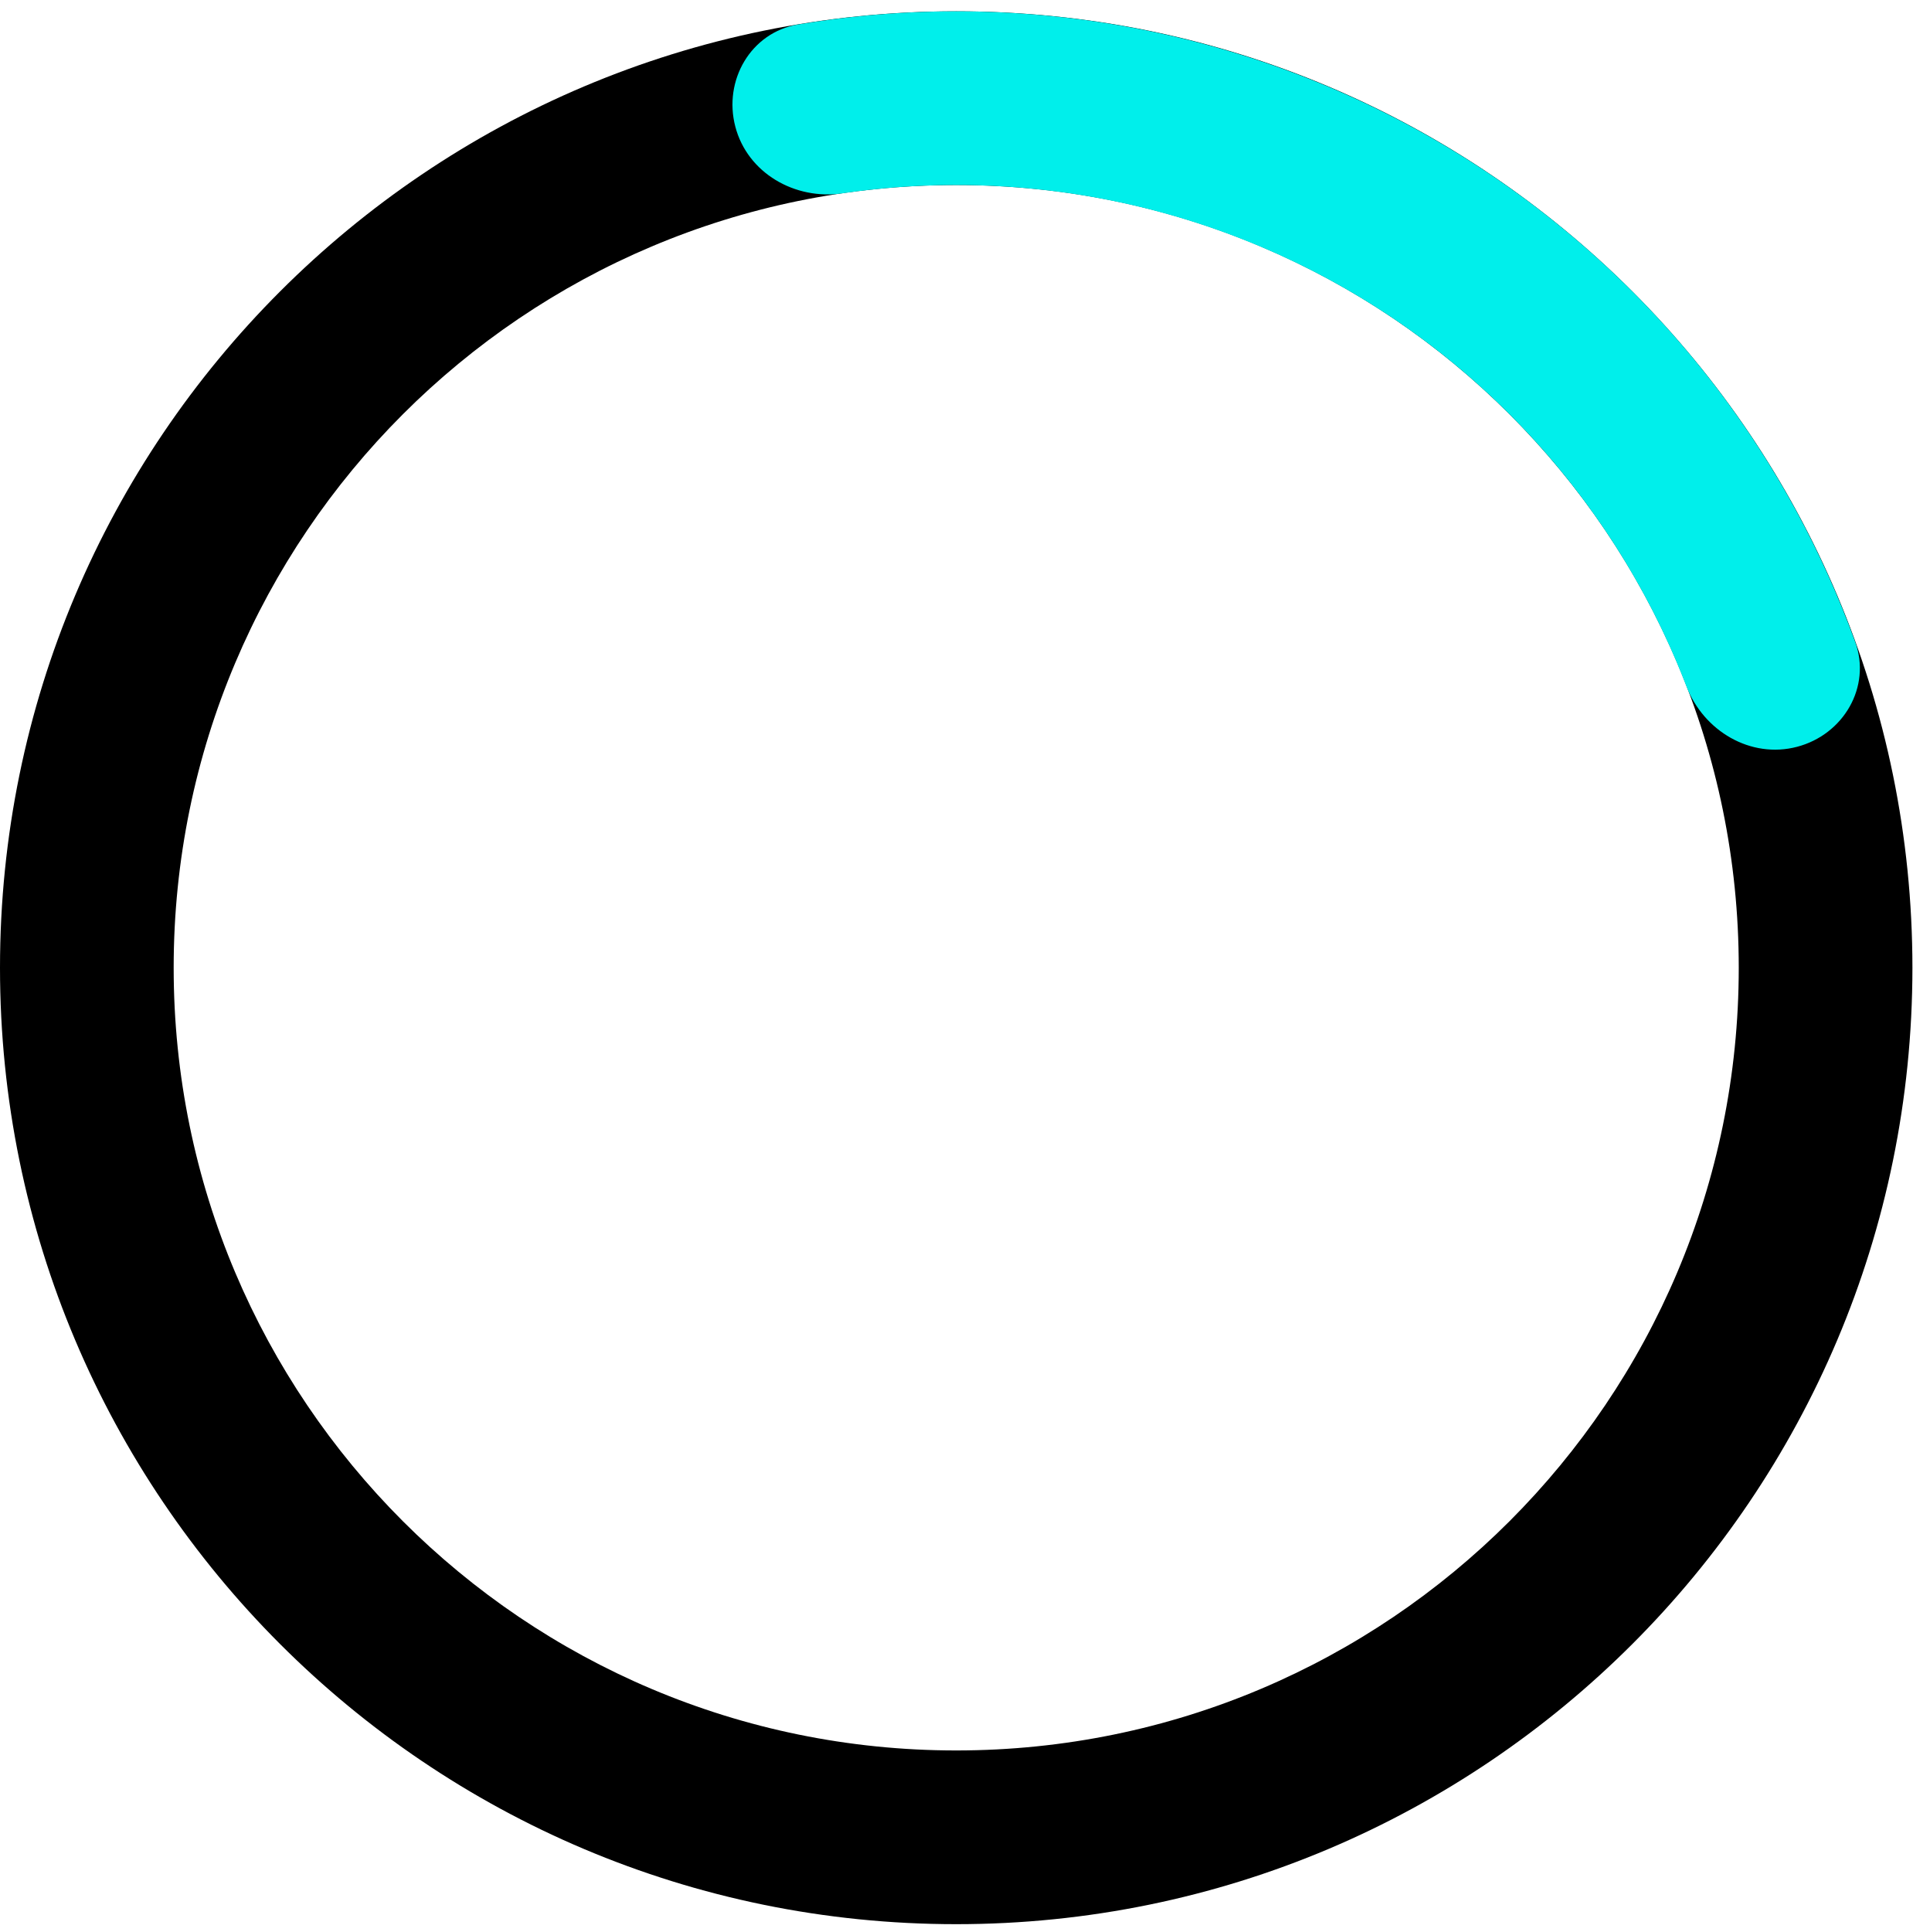
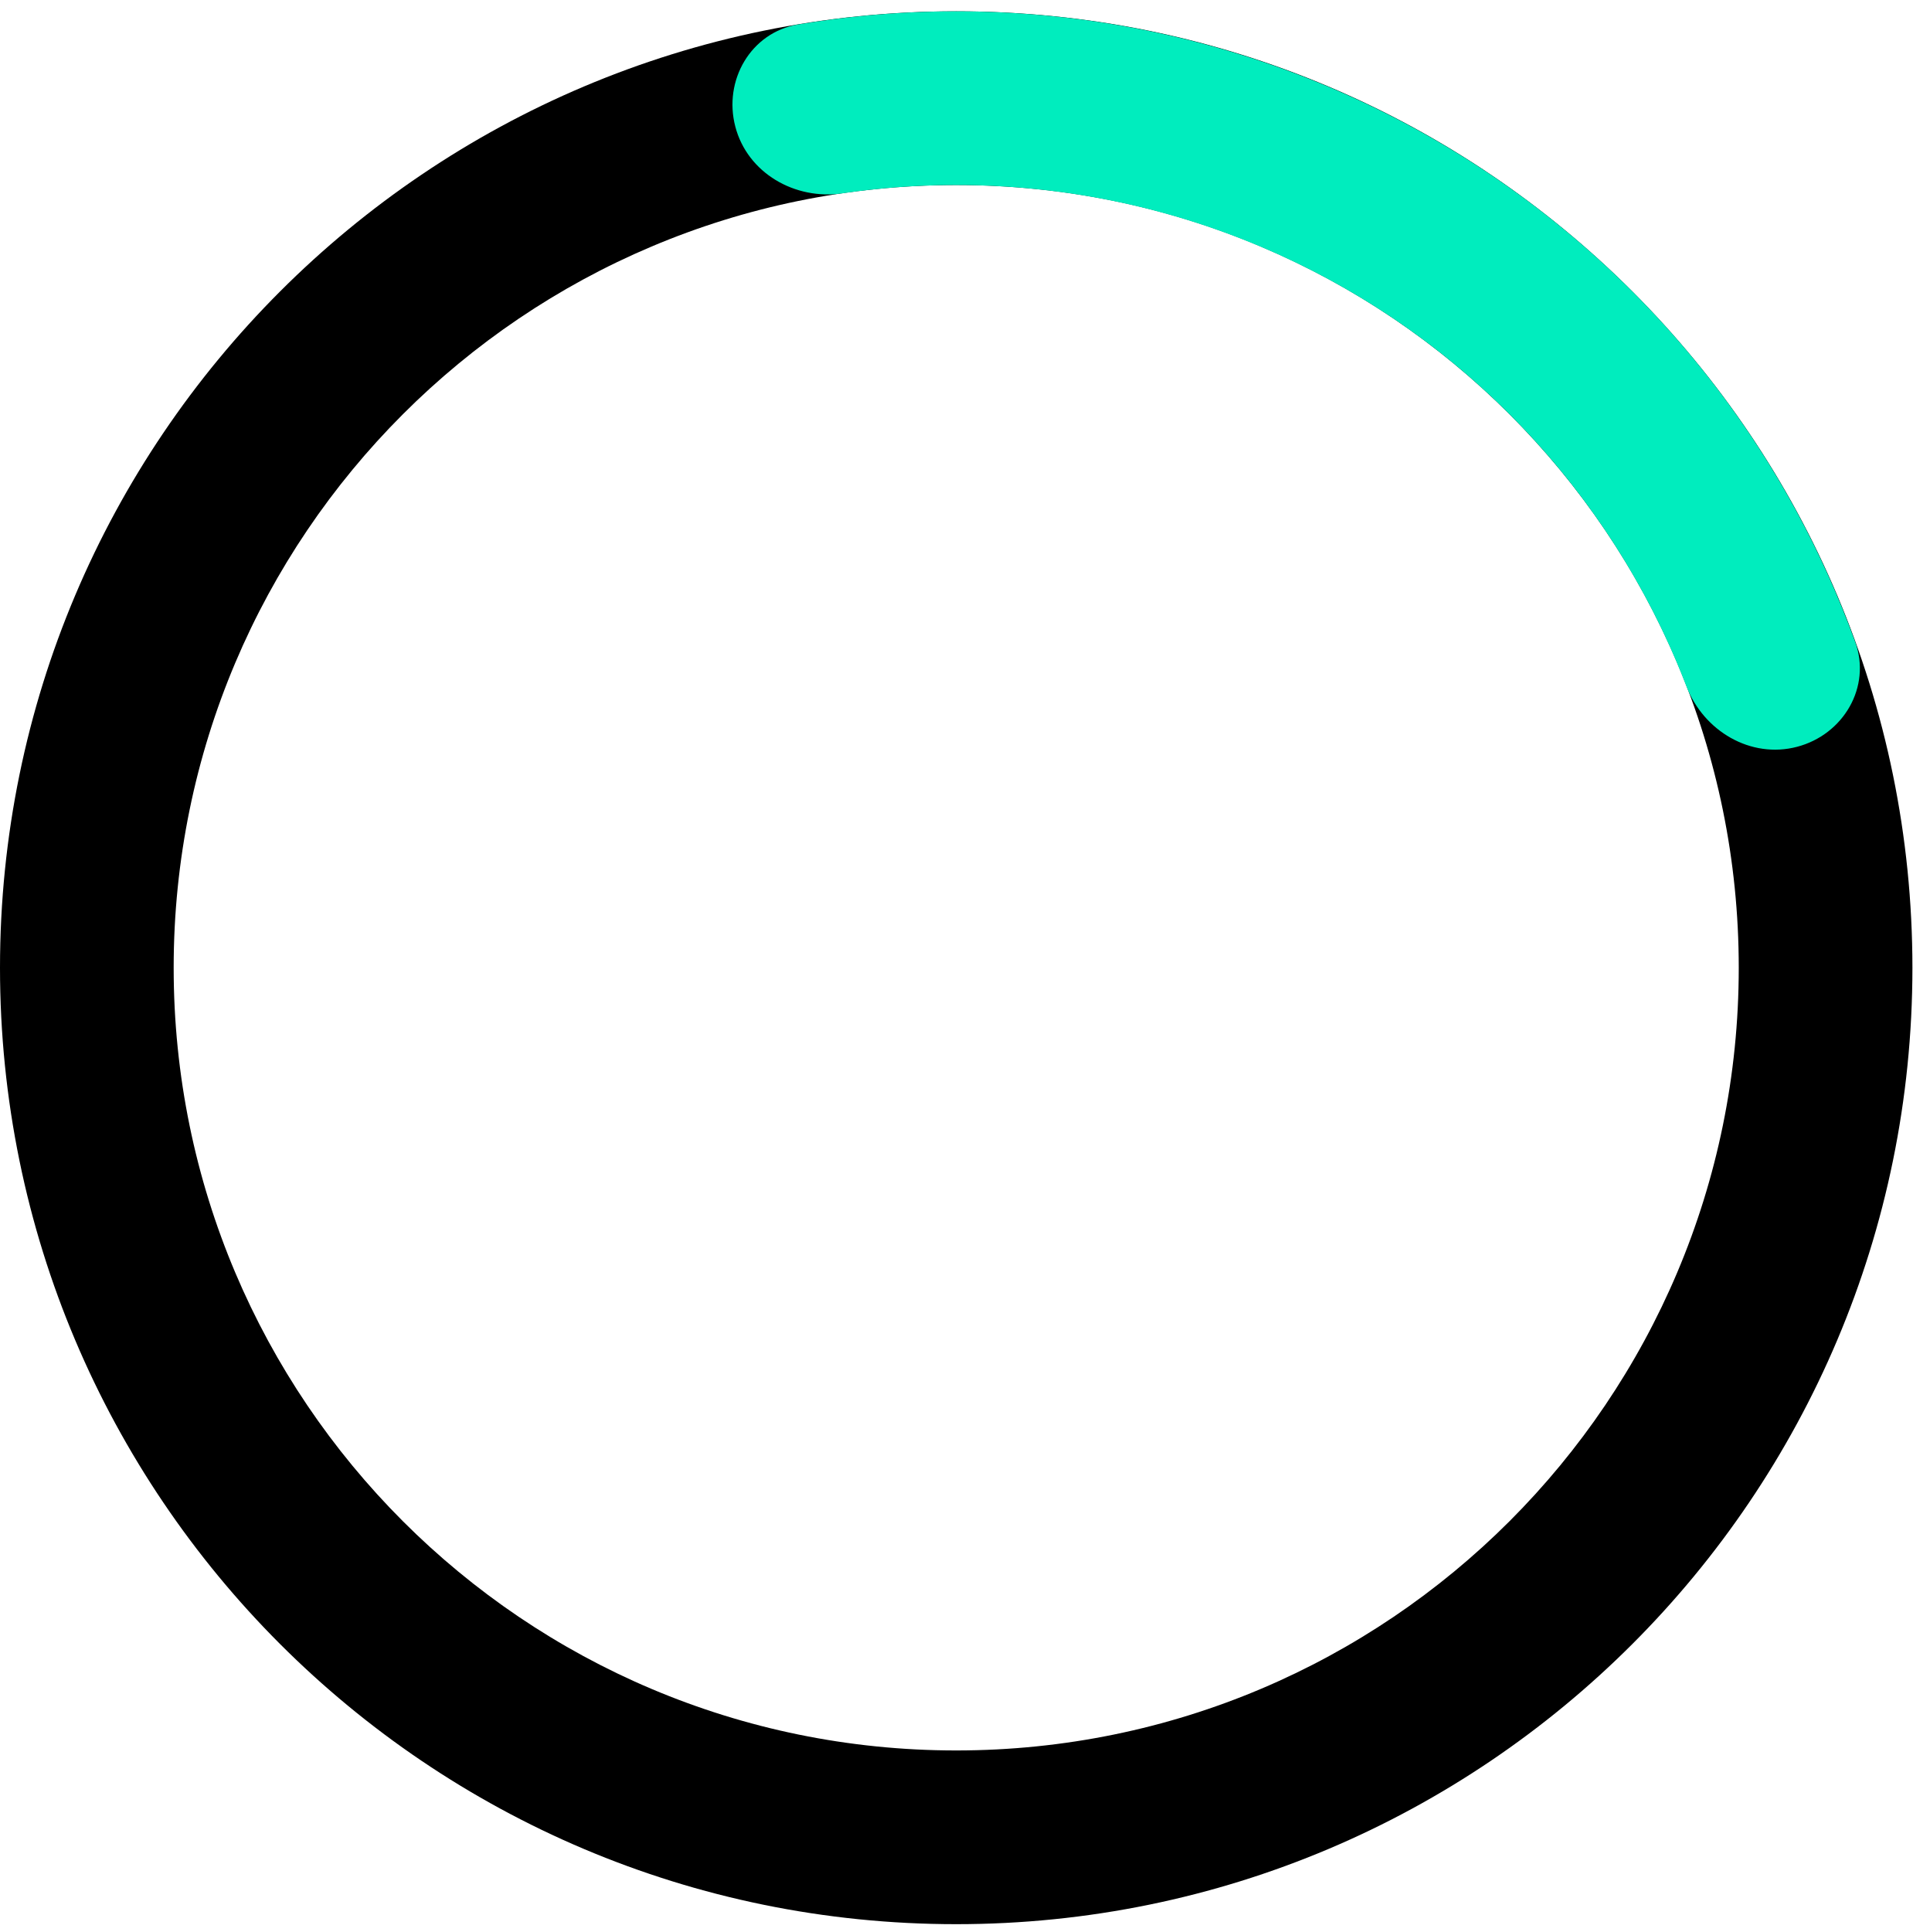
<svg xmlns="http://www.w3.org/2000/svg" aria-hidden="true" role="status" class="" viewBox="0 0 100 101" fill="none">
  <path d="M100 50.591C100 78.205 77.614 100.591 50 100.591C22.386 100.591 0 78.205 0 50.591C0 22.977 22.386 0.591 50 0.591C77.614 0.591 100 22.977 100 50.591ZM9.081 50.591C9.081 73.189 27.401 91.509 50 91.509C72.599 91.509 90.919 73.189 90.919 50.591C90.919 27.992 72.599 9.672 50 9.672C27.401 9.672 9.081 27.992 9.081 50.591Z" fill="currentColor" />
-   <path d="M93.968 39.041C96.393 38.404 97.862 35.912 97.008 33.554C95.293 28.823 92.871 24.369 89.817 20.348C85.845 15.119 80.883 10.724 75.212 7.413C69.542 4.102 63.275 1.94 56.77 1.051C51.767 0.368 46.698 0.447 41.734 1.279C39.261 1.693 37.813 4.198 38.45 6.623C39.087 9.049 41.569 10.472 44.05 10.107C47.851 9.549 51.719 9.527 55.54 10.049C60.864 10.777 65.993 12.546 70.633 15.255C75.273 17.965 79.335 21.562 82.585 25.841C84.918 28.912 86.8 32.291 88.181 35.876C89.083 38.216 91.542 39.678 93.968 39.041Z" fill="#00efeb" />
+   <path d="M93.968 39.041C96.393 38.404 97.862 35.912 97.008 33.554C95.293 28.823 92.871 24.369 89.817 20.348C85.845 15.119 80.883 10.724 75.212 7.413C69.542 4.102 63.275 1.94 56.77 1.051C51.767 0.368 46.698 0.447 41.734 1.279C39.261 1.693 37.813 4.198 38.45 6.623C39.087 9.049 41.569 10.472 44.05 10.107C47.851 9.549 51.719 9.527 55.54 10.049C60.864 10.777 65.993 12.546 70.633 15.255C75.273 17.965 79.335 21.562 82.585 25.841C84.918 28.912 86.8 32.291 88.181 35.876C89.083 38.216 91.542 39.678 93.968 39.041Z" fill="#00edbe" />
</svg>
